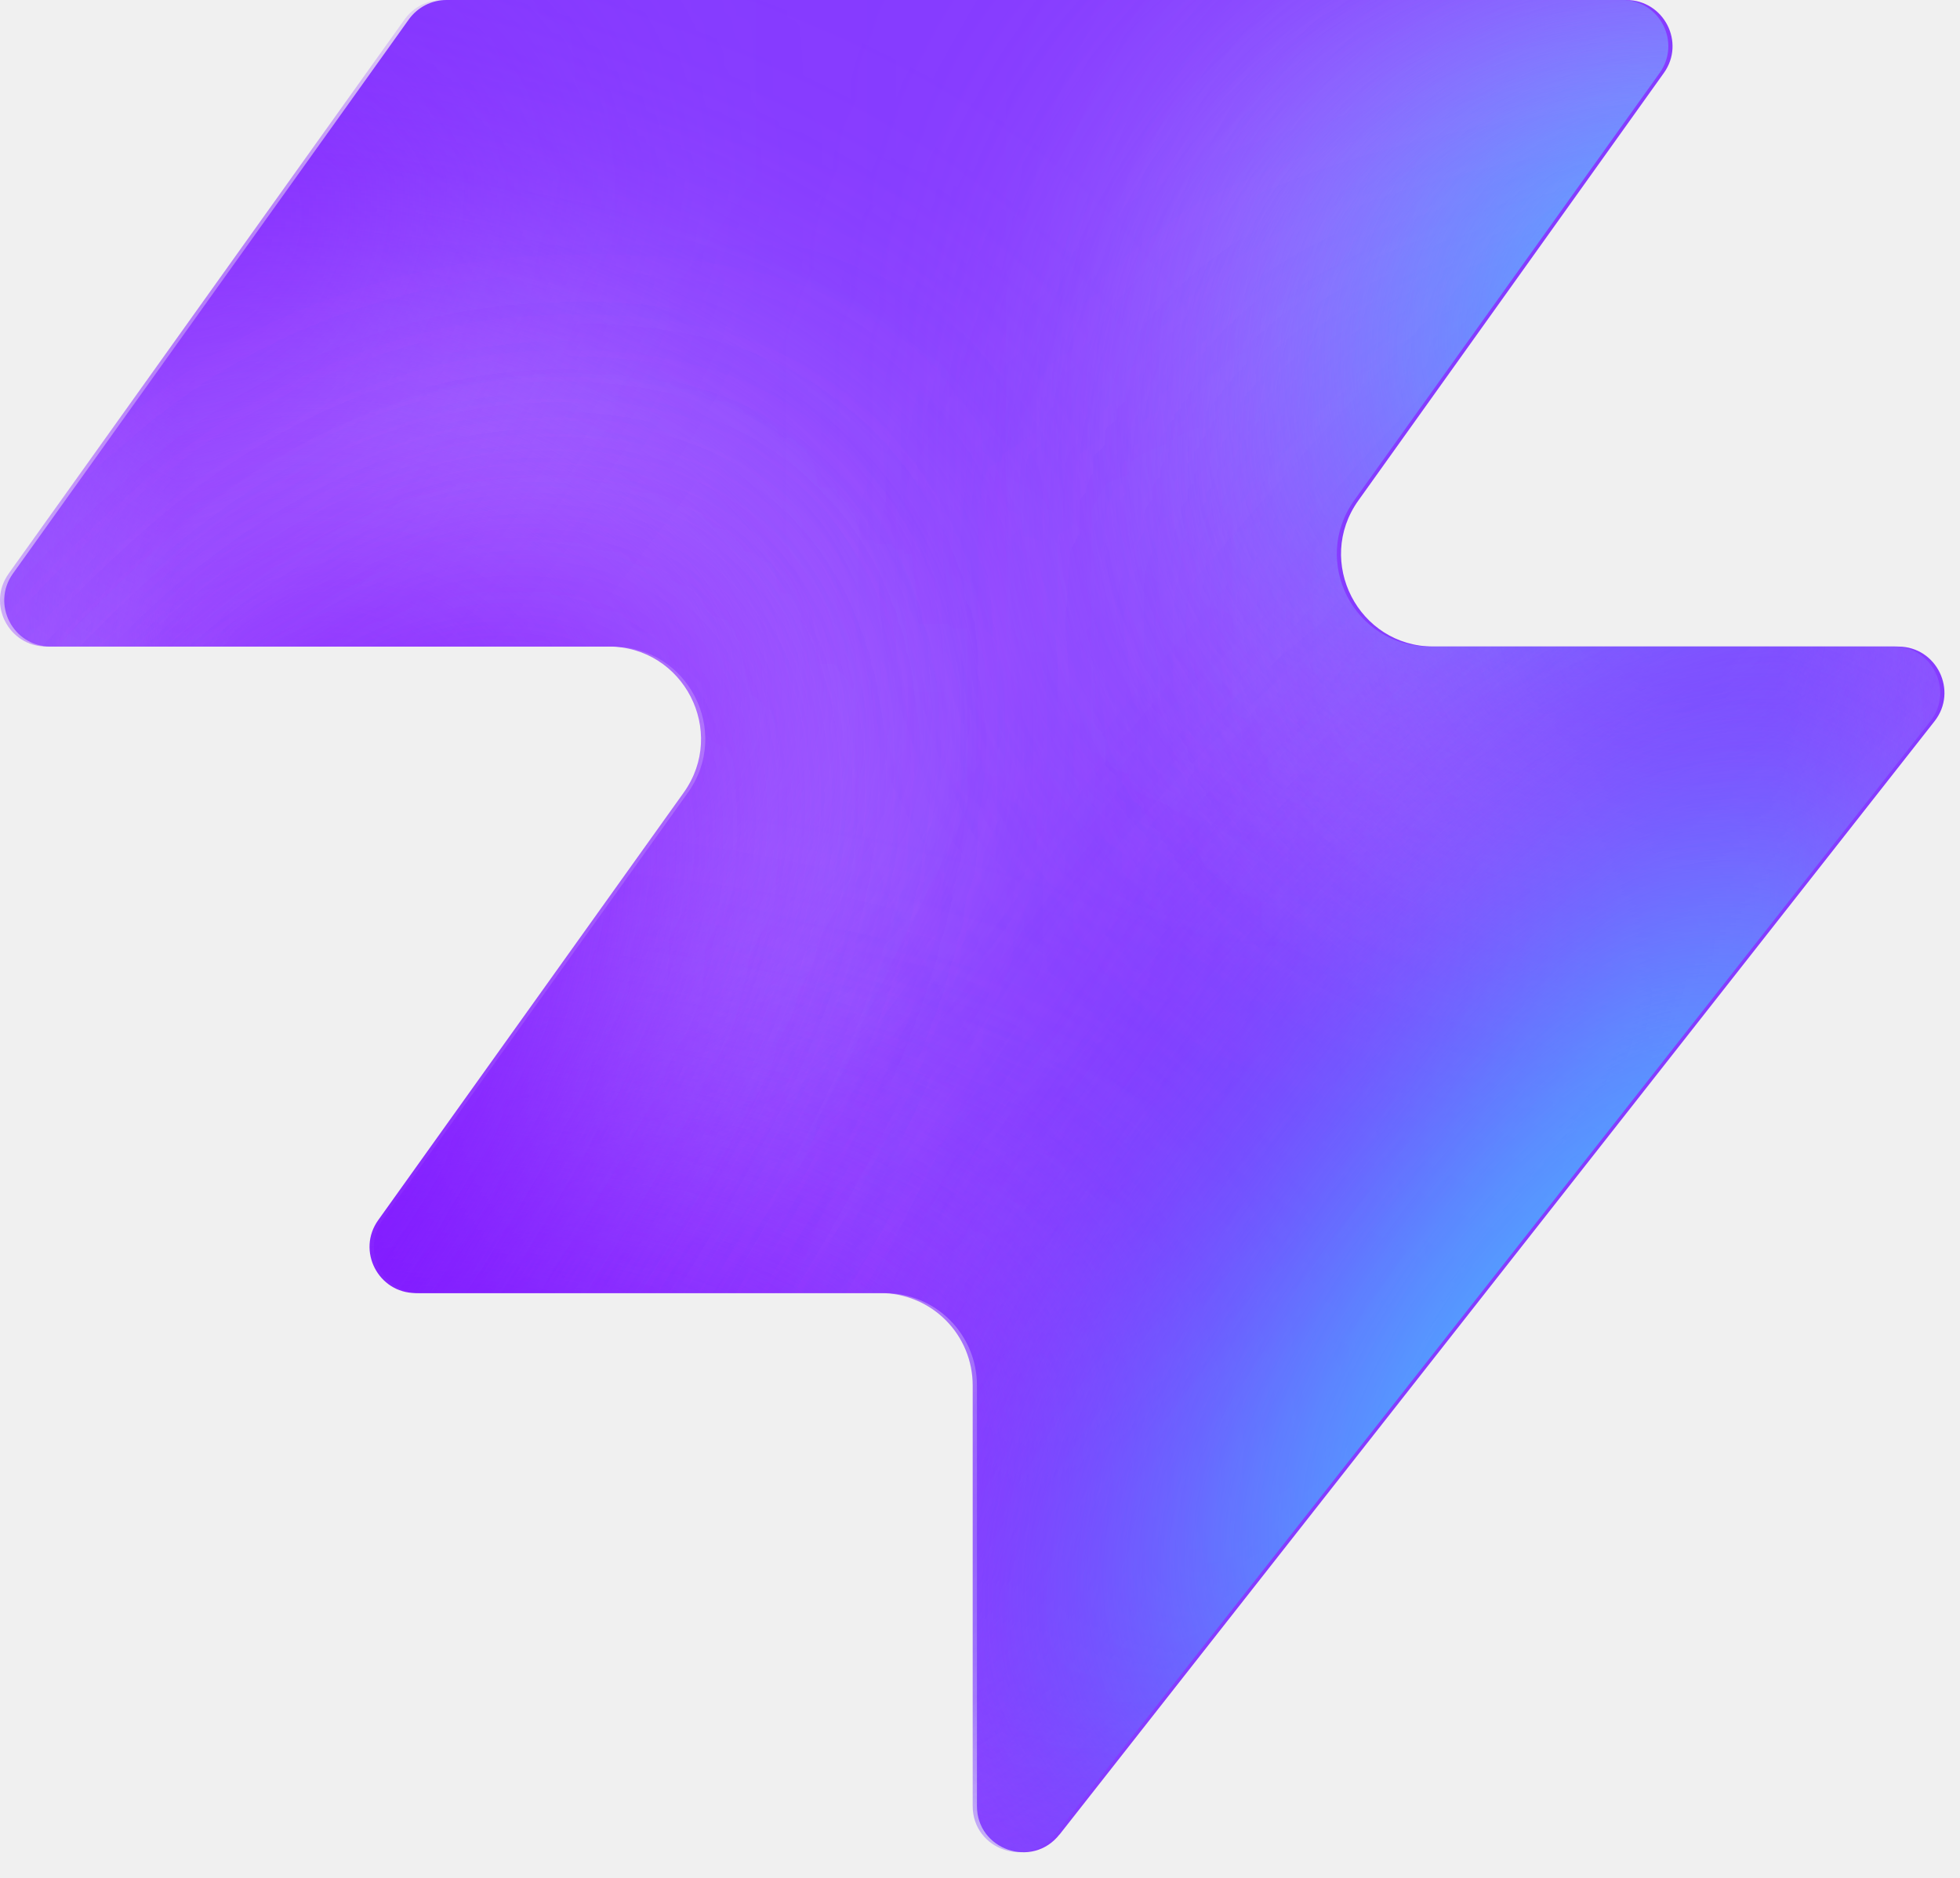
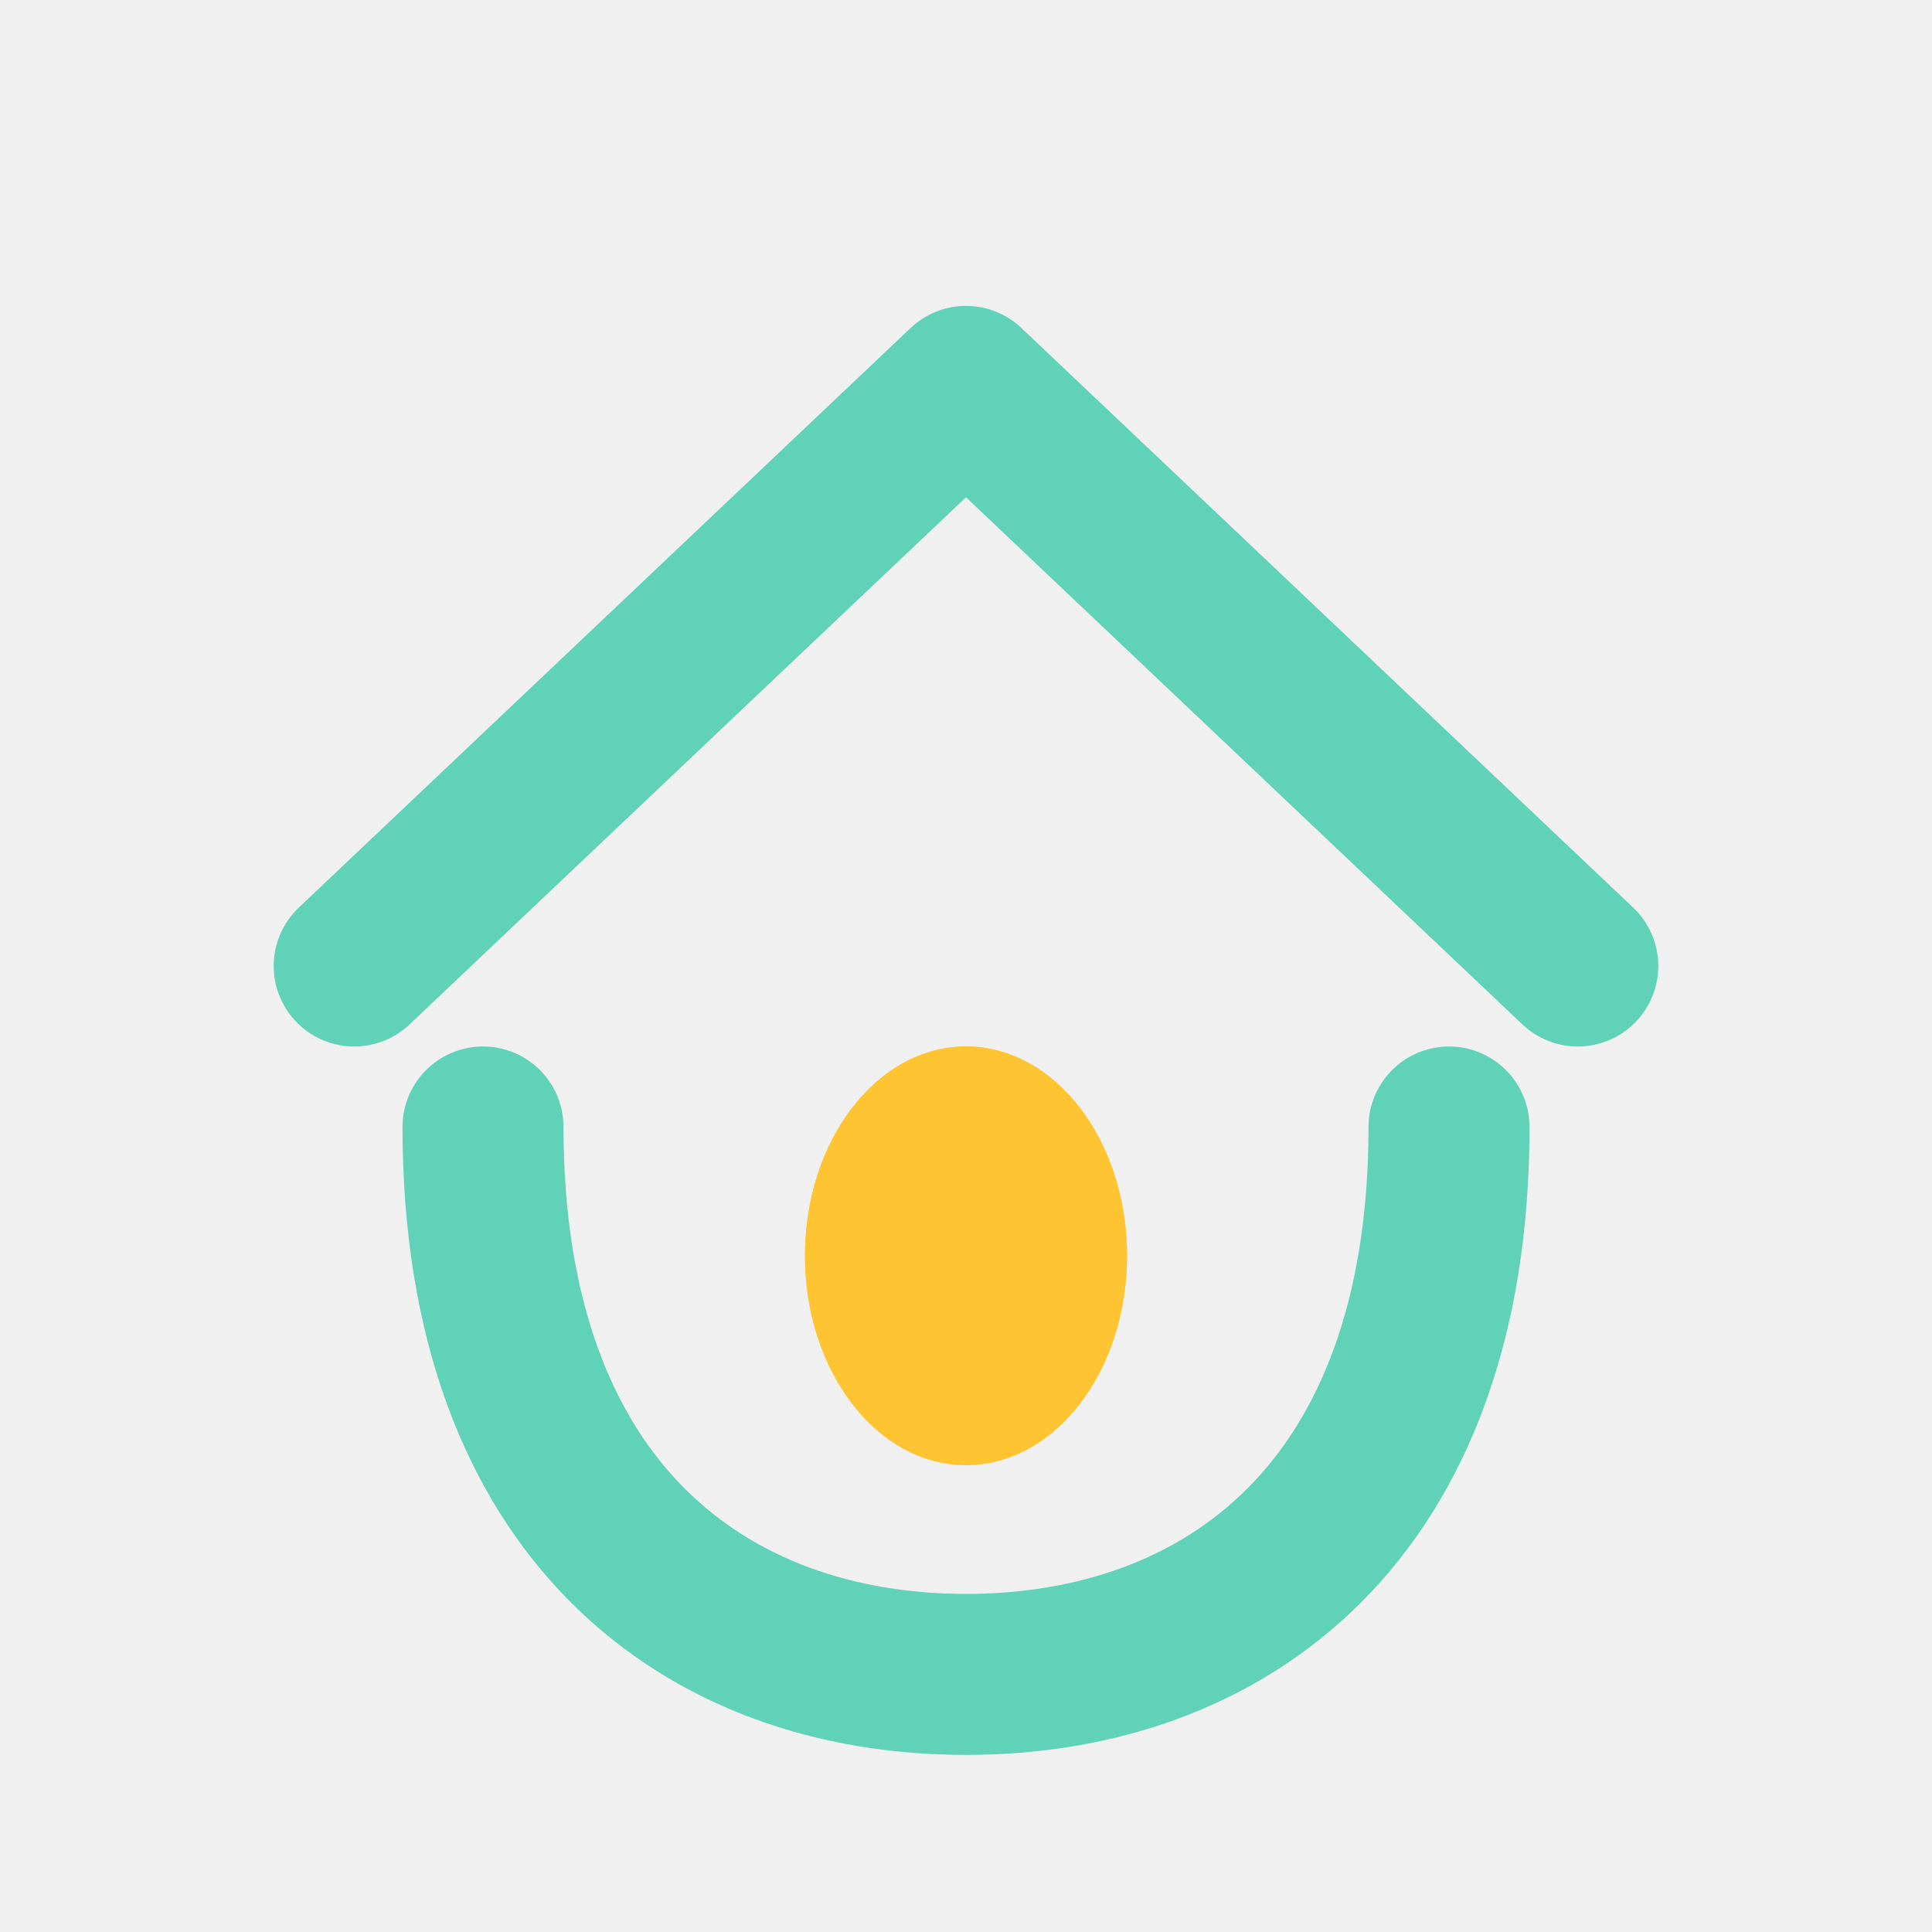
- <svg xmlns="http://www.w3.org/2000/svg" width="48" height="46" fill="none" viewBox="0 0 48 46">
-   <path fill="#863bff" d="M25.946 44.938c-.664.845-2.021.375-2.021-.698V33.937a2.26 2.26 0 0 0-2.262-2.262H10.287c-.92 0-1.456-1.04-.92-1.788l7.48-10.471c1.07-1.497 0-3.578-1.842-3.578H1.237c-.92 0-1.456-1.04-.92-1.788L10.013.474c.214-.297.556-.474.92-.474h28.894c.92 0 1.456 1.04.92 1.788l-7.48 10.471c-1.07 1.498 0 3.579 1.842 3.579h11.377c.943 0 1.473 1.088.89 1.83L25.947 44.94z" style="fill:#863bff;fill:color(display-p3 .525 .23 1);fill-opacity:1" />
-   <mask id="a" width="48" height="46" x="0" y="0" maskUnits="userSpaceOnUse" style="mask-type:alpha">
-     <path fill="#000" d="M25.842 44.938c-.664.844-2.021.375-2.021-.698V33.937a2.26 2.26 0 0 0-2.262-2.262H10.183c-.92 0-1.456-1.04-.92-1.788l7.48-10.471c1.07-1.498 0-3.579-1.842-3.579H1.133c-.92 0-1.456-1.04-.92-1.787L9.91.473c.214-.297.556-.474.92-.474h28.894c.92 0 1.456 1.04.92 1.788l-7.48 10.471c-1.07 1.498 0 3.578 1.842 3.578h11.377c.943 0 1.473 1.088.89 1.832L25.843 44.94z" style="fill:#000;fill-opacity:1" />
+ <svg xmlns="http://www.w3.org/2000/svg" xmlns:xlink="http://www.w3.org/1999/xlink" width="112" height="112" viewBox="0 0 112 112" fill="none">
+   <mask id="mask0_1501_62" style="mask-type:luminance" maskUnits="userSpaceOnUse" x="0" y="0" width="112" height="112">
+     <path d="M112 0H0V112H112V0Z" fill="white" />
  </mask>
-   <g mask="url(#a)">
-     <g filter="url(#b)">
-       <ellipse cx="5.508" cy="14.704" fill="#ede6ff" rx="5.508" ry="14.704" style="fill:#ede6ff;fill:color(display-p3 .927 .903 1);fill-opacity:1" transform="matrix(.00324 1 1 -.00324 -4.47 31.516)" />
-     </g>
-     <g filter="url(#c)">
-       <ellipse cx="10.399" cy="29.851" fill="#ede6ff" rx="10.399" ry="29.851" style="fill:#ede6ff;fill:color(display-p3 .927 .903 1);fill-opacity:1" transform="matrix(.00324 1 1 -.00324 -39.328 7.883)" />
-     </g>
-     <g filter="url(#d)">
-       <ellipse cx="5.508" cy="30.487" fill="#7e14ff" rx="5.508" ry="30.487" style="fill:#7e14ff;fill:color(display-p3 .492 .077 1);fill-opacity:1" transform="rotate(89.814 -25.913 -14.639)scale(1 -1)" />
-     </g>
-     <g filter="url(#e)">
-       <ellipse cx="5.508" cy="30.599" fill="#7e14ff" rx="5.508" ry="30.599" style="fill:#7e14ff;fill:color(display-p3 .492 .077 1);fill-opacity:1" transform="rotate(89.814 -32.644 -3.334)scale(1 -1)" />
-     </g>
-     <g filter="url(#f)">
-       <ellipse cx="5.508" cy="30.599" fill="#7e14ff" rx="5.508" ry="30.599" style="fill:#7e14ff;fill:color(display-p3 .492 .077 1);fill-opacity:1" transform="matrix(.00324 1 1 -.00324 -34.34 30.47)" />
-     </g>
-     <g filter="url(#g)">
-       <ellipse cx="14.072" cy="22.078" fill="#ede6ff" rx="14.072" ry="22.078" style="fill:#ede6ff;fill:color(display-p3 .927 .903 1);fill-opacity:1" transform="rotate(93.35 24.506 48.493)scale(-1 1)" />
-     </g>
-     <g filter="url(#h)">
-       <ellipse cx="3.47" cy="21.501" fill="#7e14ff" rx="3.47" ry="21.501" style="fill:#7e14ff;fill:color(display-p3 .492 .077 1);fill-opacity:1" transform="rotate(89.009 28.708 47.59)scale(-1 1)" />
-     </g>
-     <g filter="url(#i)">
-       <ellipse cx="3.47" cy="21.501" fill="#7e14ff" rx="3.47" ry="21.501" style="fill:#7e14ff;fill:color(display-p3 .492 .077 1);fill-opacity:1" transform="rotate(89.009 28.708 47.59)scale(-1 1)" />
-     </g>
-     <g filter="url(#j)">
-       <ellipse cx=".387" cy="8.972" fill="#7e14ff" rx="4.407" ry="29.108" style="fill:#7e14ff;fill:color(display-p3 .492 .077 1);fill-opacity:1" transform="rotate(39.51 .387 8.972)" />
-     </g>
-     <g filter="url(#k)">
-       <ellipse cx="47.523" cy="-6.092" fill="#7e14ff" rx="4.407" ry="29.108" style="fill:#7e14ff;fill:color(display-p3 .492 .077 1);fill-opacity:1" transform="rotate(37.892 47.523 -6.092)" />
-     </g>
-     <g filter="url(#l)">
-       <ellipse cx="41.412" cy="6.333" fill="#47bfff" rx="5.971" ry="9.665" style="fill:#47bfff;fill:color(display-p3 .28 .748 1);fill-opacity:1" transform="rotate(37.892 41.412 6.333)" />
-     </g>
-     <g filter="url(#m)">
-       <ellipse cx="-1.879" cy="38.332" fill="#7e14ff" rx="4.407" ry="29.108" style="fill:#7e14ff;fill:color(display-p3 .492 .077 1);fill-opacity:1" transform="rotate(37.892 -1.88 38.332)" />
-     </g>
-     <g filter="url(#n)">
-       <ellipse cx="-1.879" cy="38.332" fill="#7e14ff" rx="4.407" ry="29.108" style="fill:#7e14ff;fill:color(display-p3 .492 .077 1);fill-opacity:1" transform="rotate(37.892 -1.88 38.332)" />
-     </g>
-     <g filter="url(#o)">
-       <ellipse cx="35.651" cy="29.907" fill="#7e14ff" rx="4.407" ry="29.108" style="fill:#7e14ff;fill:color(display-p3 .492 .077 1);fill-opacity:1" transform="rotate(37.892 35.651 29.907)" />
-     </g>
-     <g filter="url(#p)">
-       <ellipse cx="38.418" cy="32.4" fill="#47bfff" rx="5.971" ry="15.297" style="fill:#47bfff;fill:color(display-p3 .28 .748 1);fill-opacity:1" transform="rotate(37.892 38.418 32.4)" />
-     </g>
+   <g mask="url(#mask0_1501_62)">
+     <path d="M20.533 56L56 22.4L91.466 56" stroke-width="9.333" stroke-linecap="round" stroke-linejoin="round" stroke="#60D2B8" />
+     <path d="M28 65.333C28 87.733 41.067 97.067 56 97.067C70.933 97.067 84 87.733 84 65.333" stroke-width="9.333" stroke-linecap="round" stroke="#60D2B8" />
+     <use xlink:href="#stroke0_1501_62" fill="#FFC431" />
+     <mask id="stroke1_1501_62" fill="white">
+       <use xlink:href="#stroke0_1501_62" />
+     </mask>
+     <path d="M65.334 72.8C65.334 79.501 61.155 84.933 56 84.933C50.846 84.933 46.667 79.501 46.667 72.8C46.667 66.099 50.846 60.666 56 60.666C61.155 60.666 65.334 66.099 65.334 72.8Z" stroke-width="1.867" stroke="#FFC431" mask="url(#stroke1_1501_62)" />
  </g>
  <defs>
-     <filter id="b" width="60.045" height="41.654" x="-19.77" y="16.149" color-interpolation-filters="sRGB" filterUnits="userSpaceOnUse">
-       <feFlood flood-opacity="0" result="BackgroundImageFix" />
-       <feBlend in="SourceGraphic" in2="BackgroundImageFix" result="shape" />
-       <feGaussianBlur result="effect1_foregroundBlur_2002_17158" stdDeviation="7.659" />
-     </filter>
-     <filter id="c" width="90.34" height="51.437" x="-54.613" y="-7.533" color-interpolation-filters="sRGB" filterUnits="userSpaceOnUse">
-       <feFlood flood-opacity="0" result="BackgroundImageFix" />
-       <feBlend in="SourceGraphic" in2="BackgroundImageFix" result="shape" />
-       <feGaussianBlur result="effect1_foregroundBlur_2002_17158" stdDeviation="7.659" />
-     </filter>
-     <filter id="d" width="79.355" height="29.4" x="-49.64" y="2.03" color-interpolation-filters="sRGB" filterUnits="userSpaceOnUse">
-       <feFlood flood-opacity="0" result="BackgroundImageFix" />
-       <feBlend in="SourceGraphic" in2="BackgroundImageFix" result="shape" />
-       <feGaussianBlur result="effect1_foregroundBlur_2002_17158" stdDeviation="4.596" />
-     </filter>
-     <filter id="e" width="79.579" height="29.4" x="-45.045" y="20.029" color-interpolation-filters="sRGB" filterUnits="userSpaceOnUse">
-       <feFlood flood-opacity="0" result="BackgroundImageFix" />
-       <feBlend in="SourceGraphic" in2="BackgroundImageFix" result="shape" />
-       <feGaussianBlur result="effect1_foregroundBlur_2002_17158" stdDeviation="4.596" />
-     </filter>
-     <filter id="f" width="79.579" height="29.4" x="-43.513" y="21.178" color-interpolation-filters="sRGB" filterUnits="userSpaceOnUse">
-       <feFlood flood-opacity="0" result="BackgroundImageFix" />
-       <feBlend in="SourceGraphic" in2="BackgroundImageFix" result="shape" />
-       <feGaussianBlur result="effect1_foregroundBlur_2002_17158" stdDeviation="4.596" />
-     </filter>
-     <filter id="g" width="74.749" height="58.852" x="15.756" y="-17.901" color-interpolation-filters="sRGB" filterUnits="userSpaceOnUse">
-       <feFlood flood-opacity="0" result="BackgroundImageFix" />
-       <feBlend in="SourceGraphic" in2="BackgroundImageFix" result="shape" />
-       <feGaussianBlur result="effect1_foregroundBlur_2002_17158" stdDeviation="7.659" />
-     </filter>
-     <filter id="h" width="61.377" height="25.362" x="23.548" y="2.284" color-interpolation-filters="sRGB" filterUnits="userSpaceOnUse">
-       <feFlood flood-opacity="0" result="BackgroundImageFix" />
-       <feBlend in="SourceGraphic" in2="BackgroundImageFix" result="shape" />
-       <feGaussianBlur result="effect1_foregroundBlur_2002_17158" stdDeviation="4.596" />
-     </filter>
-     <filter id="i" width="61.377" height="25.362" x="23.548" y="2.284" color-interpolation-filters="sRGB" filterUnits="userSpaceOnUse">
-       <feFlood flood-opacity="0" result="BackgroundImageFix" />
-       <feBlend in="SourceGraphic" in2="BackgroundImageFix" result="shape" />
-       <feGaussianBlur result="effect1_foregroundBlur_2002_17158" stdDeviation="4.596" />
-     </filter>
-     <filter id="j" width="56.045" height="63.649" x="-27.636" y="-22.853" color-interpolation-filters="sRGB" filterUnits="userSpaceOnUse">
-       <feFlood flood-opacity="0" result="BackgroundImageFix" />
-       <feBlend in="SourceGraphic" in2="BackgroundImageFix" result="shape" />
-       <feGaussianBlur result="effect1_foregroundBlur_2002_17158" stdDeviation="4.596" />
-     </filter>
-     <filter id="k" width="54.814" height="64.646" x="20.116" y="-38.415" color-interpolation-filters="sRGB" filterUnits="userSpaceOnUse">
-       <feFlood flood-opacity="0" result="BackgroundImageFix" />
-       <feBlend in="SourceGraphic" in2="BackgroundImageFix" result="shape" />
-       <feGaussianBlur result="effect1_foregroundBlur_2002_17158" stdDeviation="4.596" />
-     </filter>
-     <filter id="l" width="33.541" height="35.313" x="24.641" y="-11.323" color-interpolation-filters="sRGB" filterUnits="userSpaceOnUse">
-       <feFlood flood-opacity="0" result="BackgroundImageFix" />
-       <feBlend in="SourceGraphic" in2="BackgroundImageFix" result="shape" />
-       <feGaussianBlur result="effect1_foregroundBlur_2002_17158" stdDeviation="4.596" />
-     </filter>
-     <filter id="m" width="54.814" height="64.646" x="-29.286" y="6.009" color-interpolation-filters="sRGB" filterUnits="userSpaceOnUse">
-       <feFlood flood-opacity="0" result="BackgroundImageFix" />
-       <feBlend in="SourceGraphic" in2="BackgroundImageFix" result="shape" />
-       <feGaussianBlur result="effect1_foregroundBlur_2002_17158" stdDeviation="4.596" />
-     </filter>
-     <filter id="n" width="54.814" height="64.646" x="-29.286" y="6.009" color-interpolation-filters="sRGB" filterUnits="userSpaceOnUse">
-       <feFlood flood-opacity="0" result="BackgroundImageFix" />
-       <feBlend in="SourceGraphic" in2="BackgroundImageFix" result="shape" />
-       <feGaussianBlur result="effect1_foregroundBlur_2002_17158" stdDeviation="4.596" />
-     </filter>
-     <filter id="o" width="54.814" height="64.646" x="8.244" y="-2.416" color-interpolation-filters="sRGB" filterUnits="userSpaceOnUse">
-       <feFlood flood-opacity="0" result="BackgroundImageFix" />
-       <feBlend in="SourceGraphic" in2="BackgroundImageFix" result="shape" />
-       <feGaussianBlur result="effect1_foregroundBlur_2002_17158" stdDeviation="4.596" />
-     </filter>
-     <filter id="p" width="39.409" height="43.623" x="18.713" y="10.588" color-interpolation-filters="sRGB" filterUnits="userSpaceOnUse">
-       <feFlood flood-opacity="0" result="BackgroundImageFix" />
-       <feBlend in="SourceGraphic" in2="BackgroundImageFix" result="shape" />
-       <feGaussianBlur result="effect1_foregroundBlur_2002_17158" stdDeviation="4.596" />
-     </filter>
+     <path id="stroke0_1501_62" d="M56 84.933C61.155 84.933 65.334 79.501 65.334 72.8C65.334 66.099 61.155 60.666 56 60.666C50.846 60.666 46.667 66.099 46.667 72.8C46.667 79.501 50.846 84.933 56 84.933Z" />
  </defs>
</svg>
